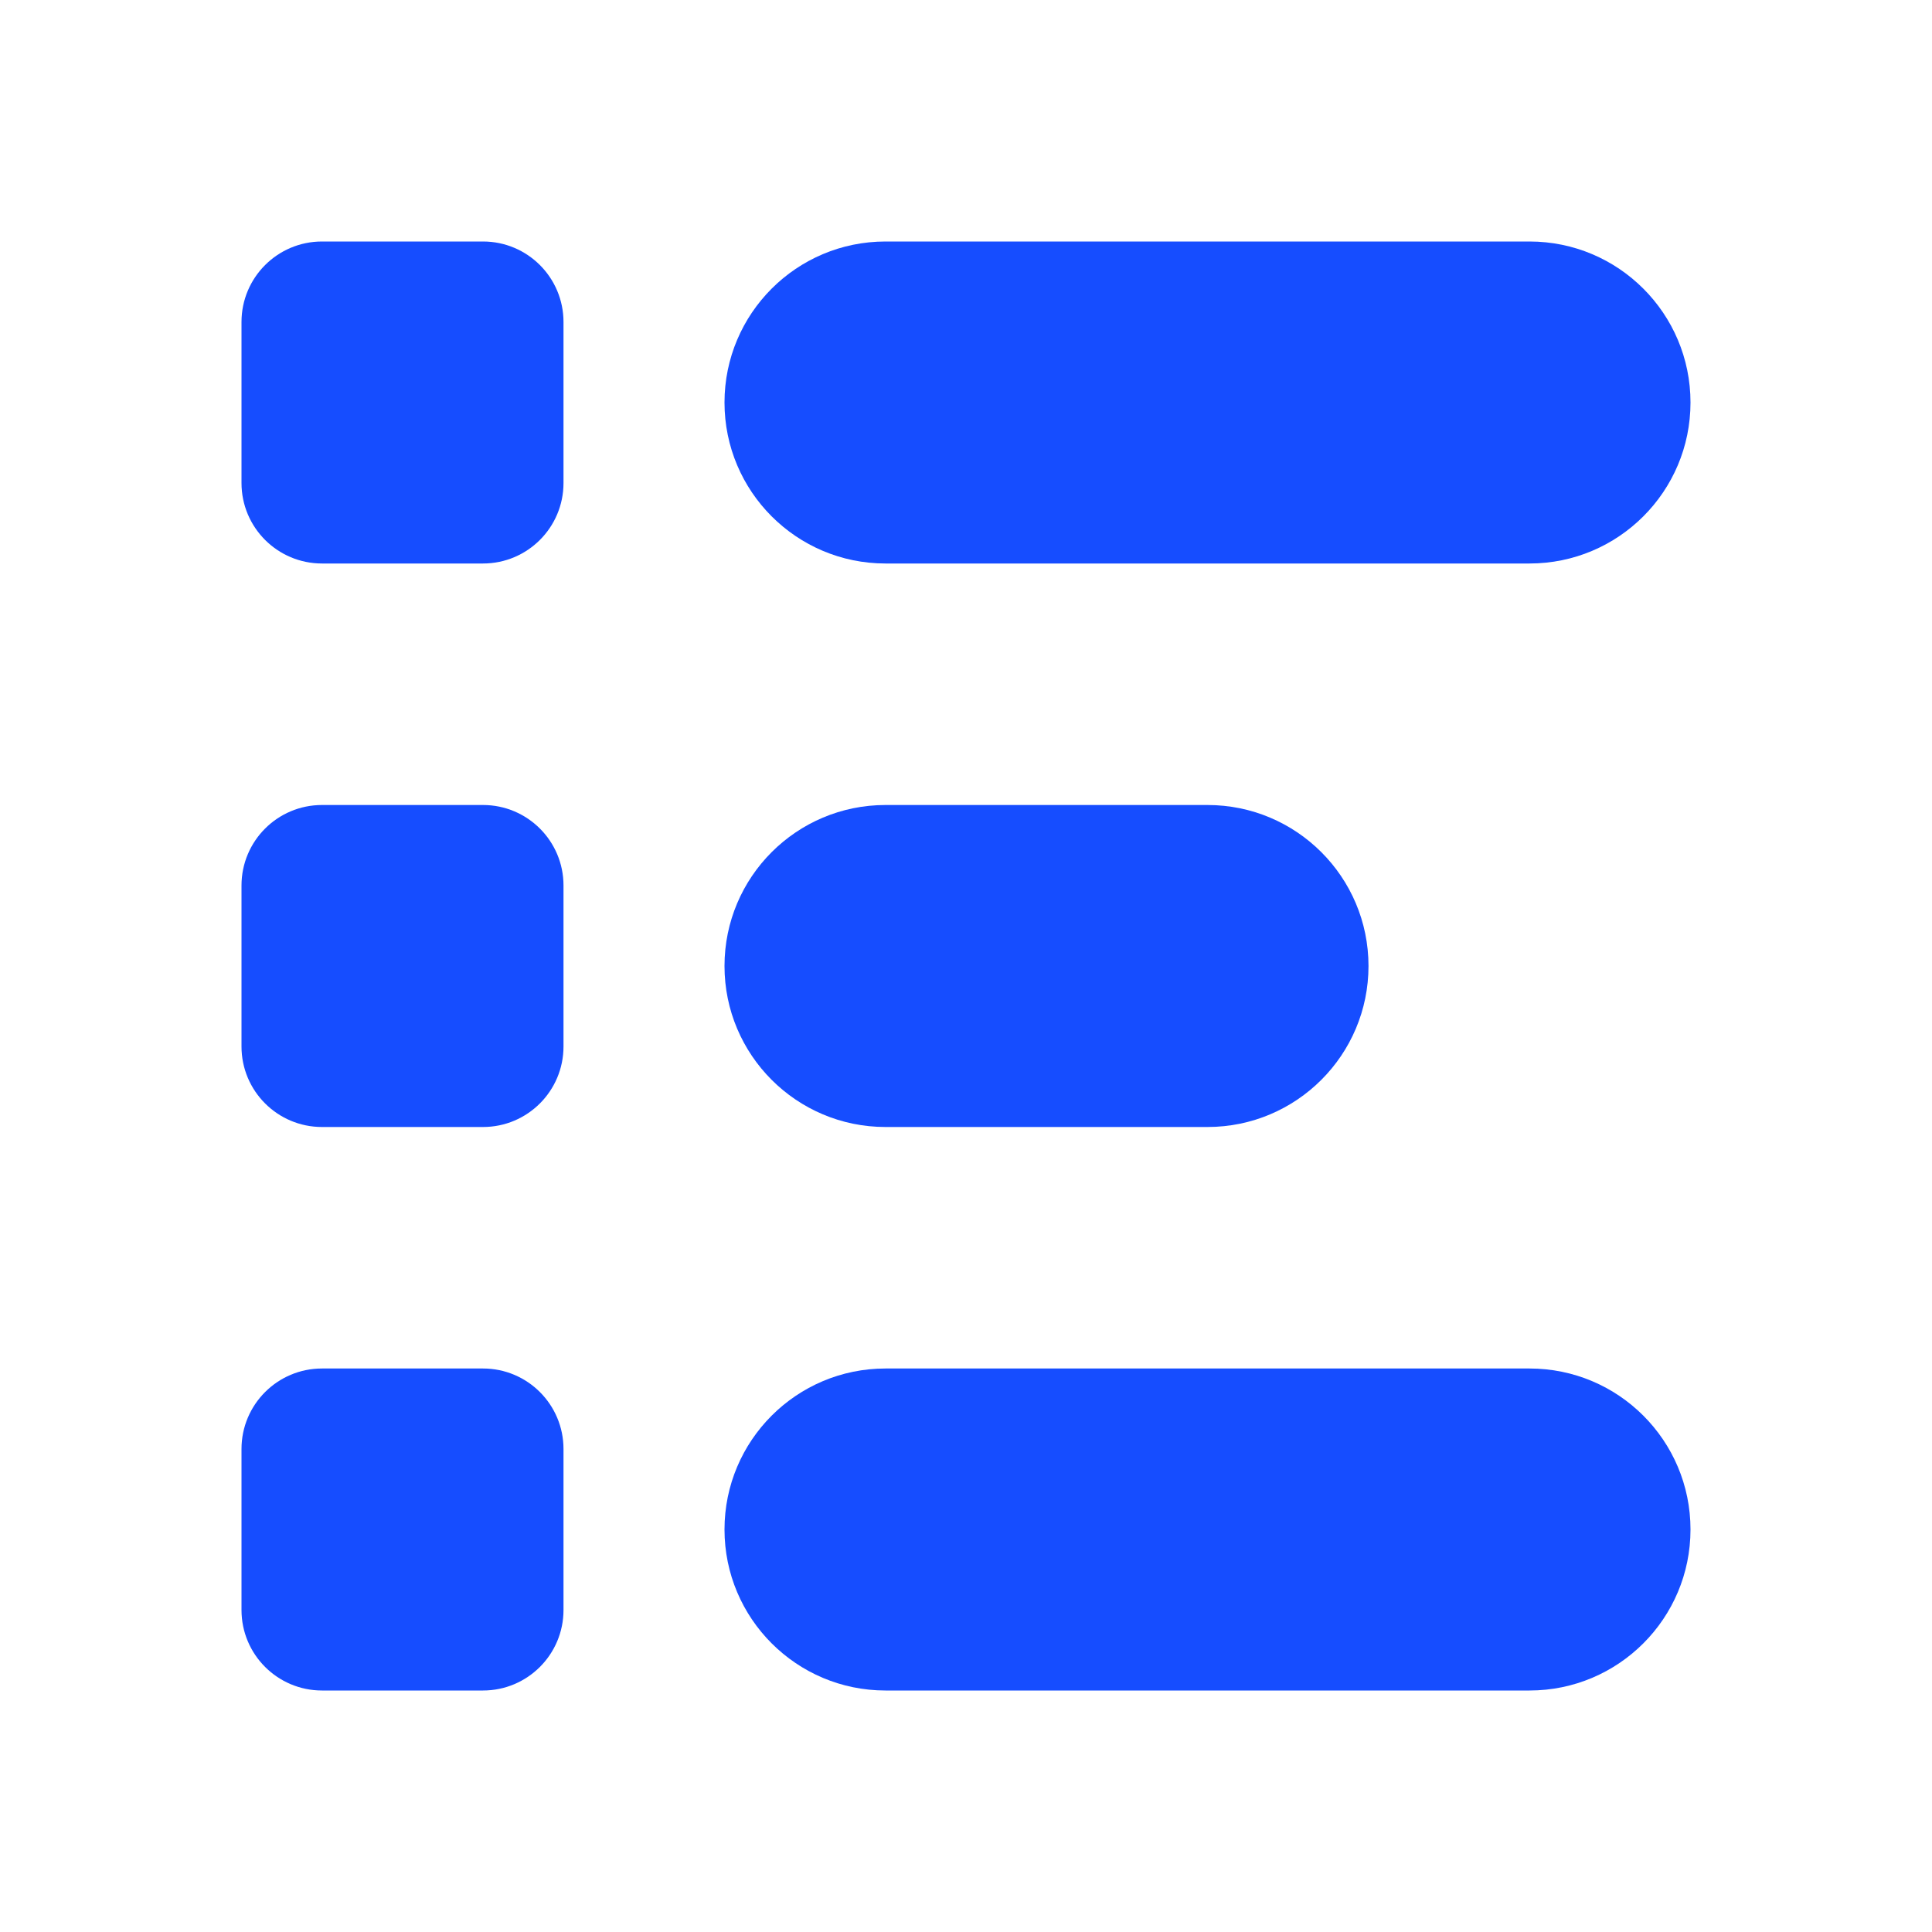
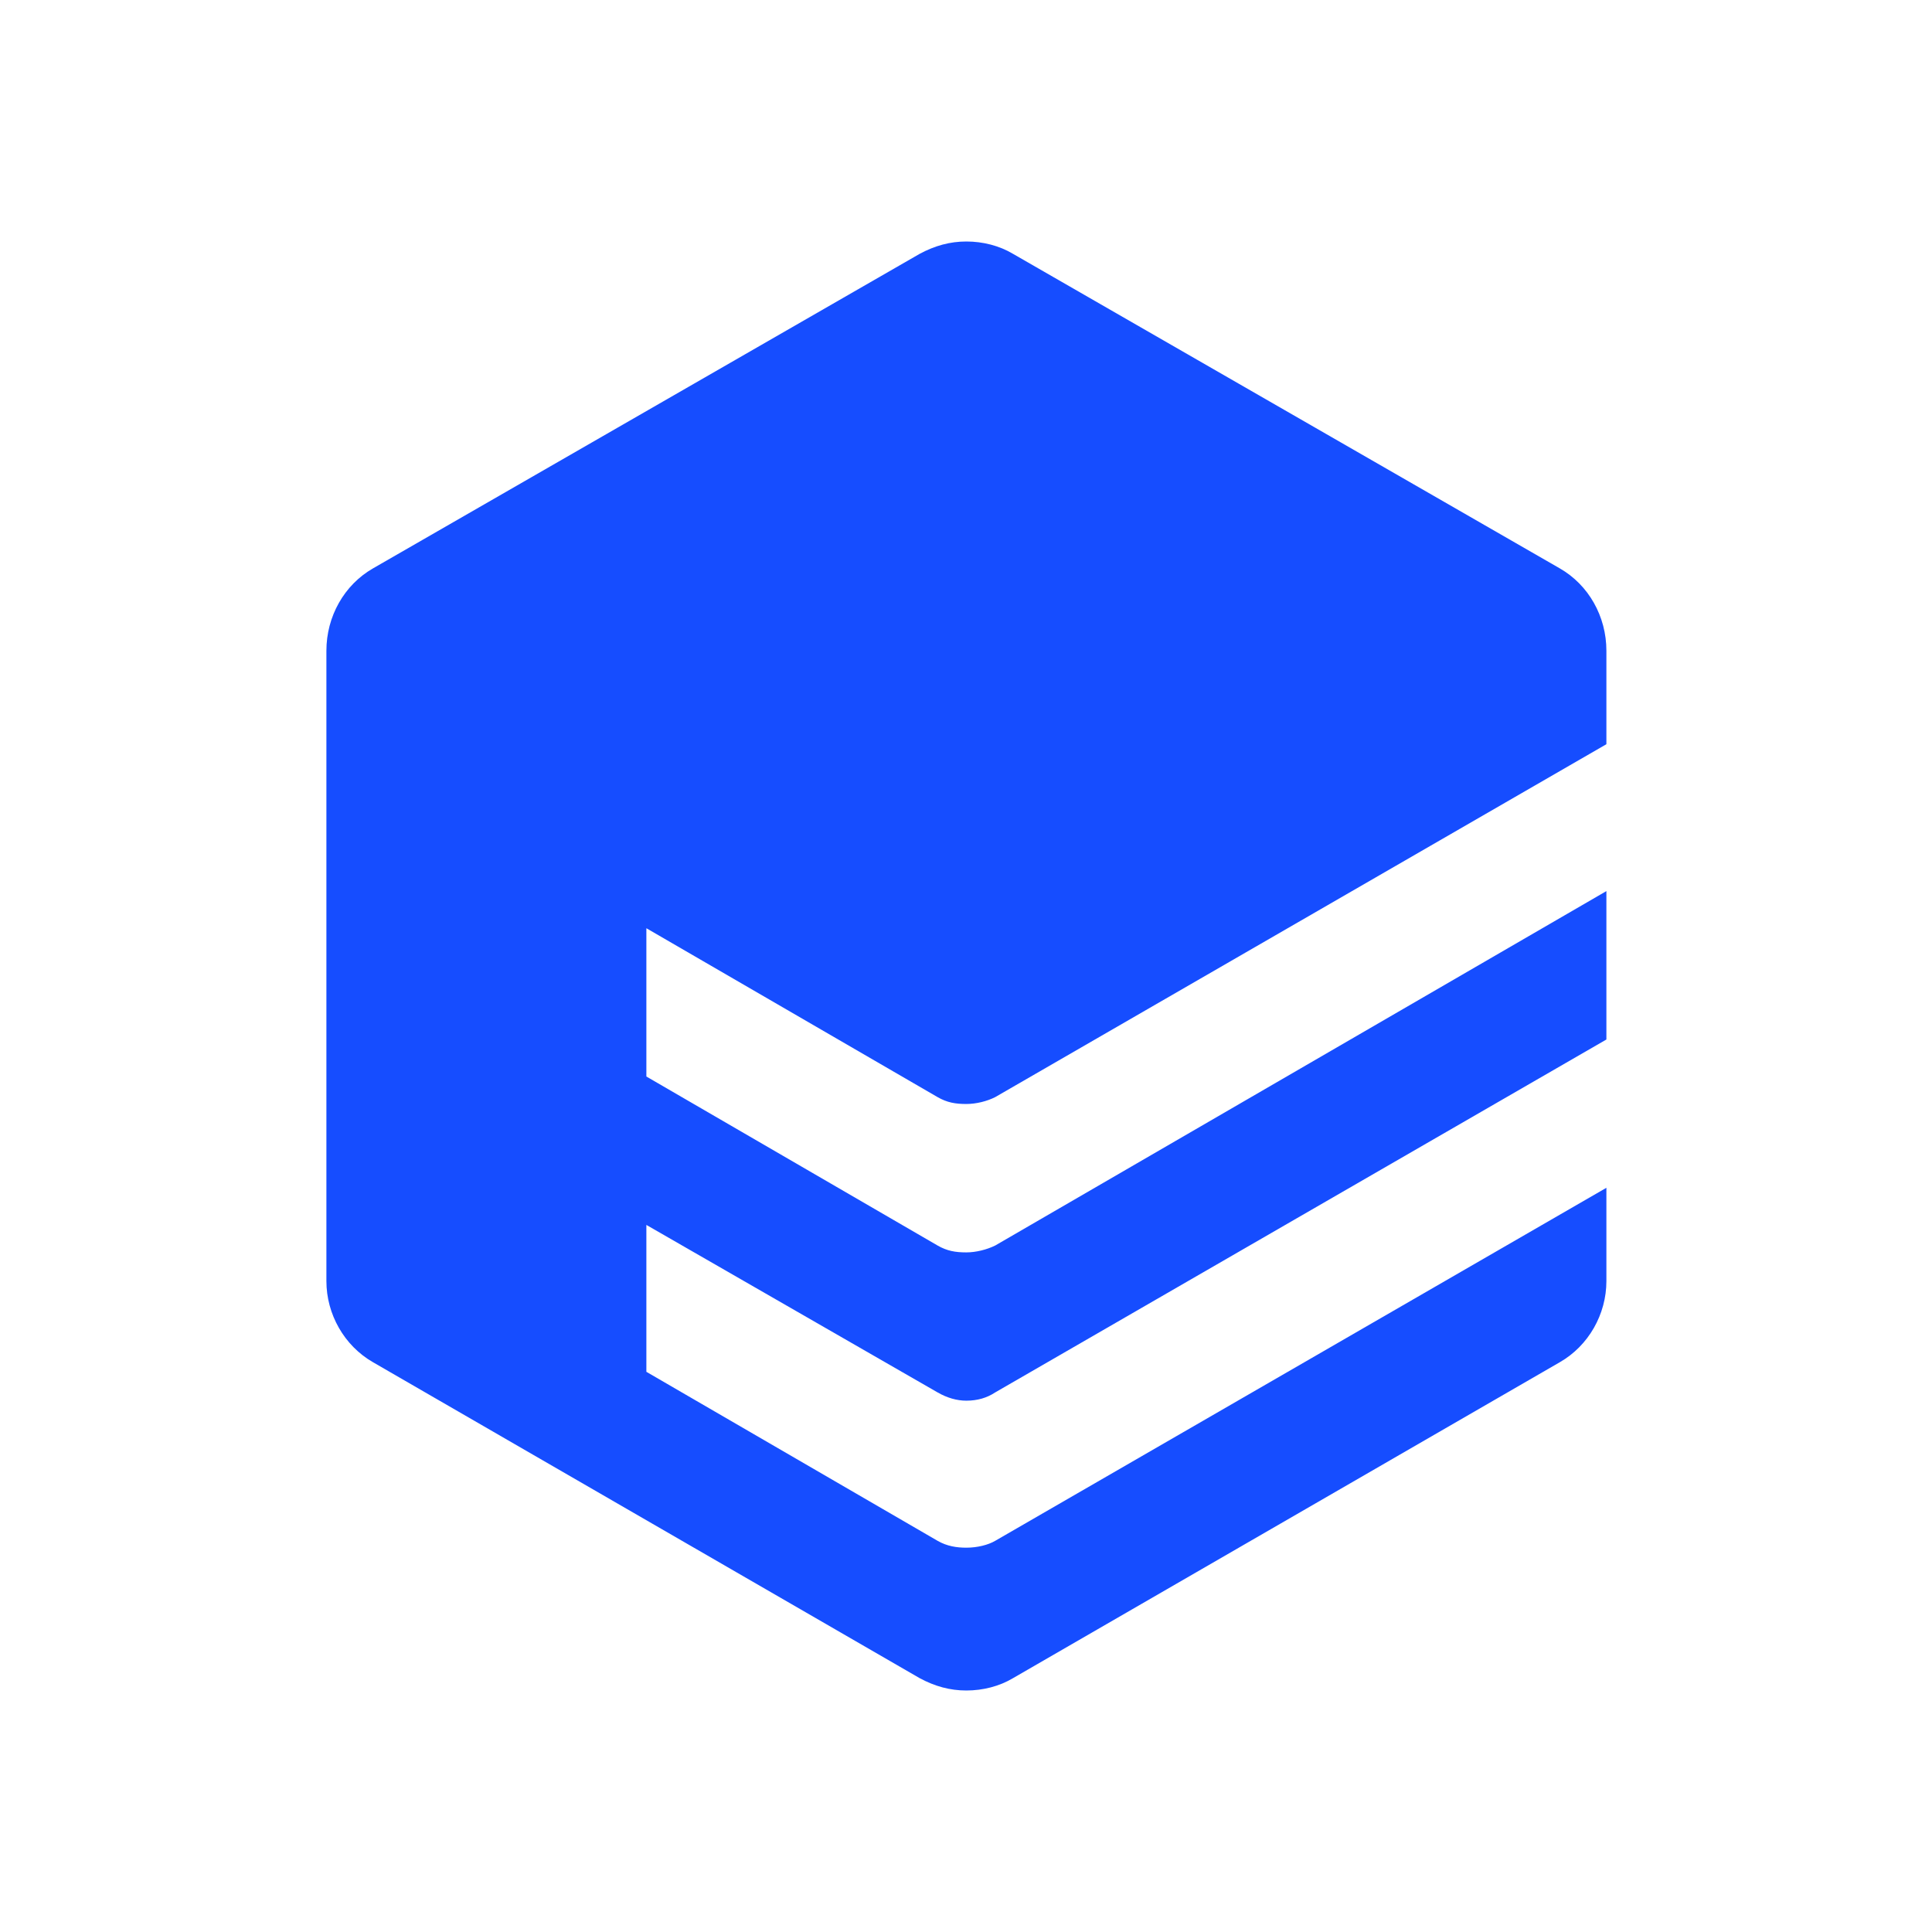
<svg xmlns="http://www.w3.org/2000/svg" viewBox="0 0 32 32">
-   <svg width="32" height="32" viewBox="0 0 24 24" fill="#164DFF">
-     <rect x="3" y="3" width="4" height="4" rx="1" />
-     <rect x="9" y="3" width="12" height="4" rx="2" />
-     <rect x="3" y="10" width="4" height="4" rx="1" />
-     <rect x="9" y="10" width="8" height="4" rx="2" />
-     <rect x="3" y="17" width="4" height="4" rx="1" />
-     <rect x="9" y="17" width="12" height="4" rx="2" />
+   <svg x="4" y="4" width="24" height="24" viewBox="0 0 512 512" fill="#164DFF">
+     <path d="M245.962 302.33C249.335 304.263 252.255 304.757 256.121 304.757C259.534 304.757 263.4 303.811 266.32 302.33L482.282 177.631V144.605C482.282 132.473 475.99 121.327 465.79 115.487L272.613 4.36C267.801 1.481 261.961 0 256.121 0C250.322 0 244.975 1.481 239.628 4.36L46.492 115.487C36.293 121.327 30 132.473 30 144.605V367.353C30 379.034 36.293 390.179 46.492 396.02L239.628 507.64C244.975 510.519 250.322 512 256.121 512C261.961 512 267.801 510.519 272.613 507.64L465.79 396.02C475.99 390.179 482.282 379.034 482.282 367.353V334.369L266.32 459.11C263.894 460.549 260.028 461.536 256.121 461.536C252.748 461.536 249.335 461.043 245.962 459.11L143.06 399.392V347.489L245.962 406.672C249.335 408.605 252.748 409.592 256.121 409.592C260.028 409.592 263.4 408.605 266.32 406.672L482.282 281.972V229.534L266.32 354.768C263.4 356.208 259.534 357.195 256.121 357.195C252.255 357.195 249.335 356.701 245.962 354.768L143.06 295.051V242.654L245.962 302.33Z" />
  </svg>
</svg>
